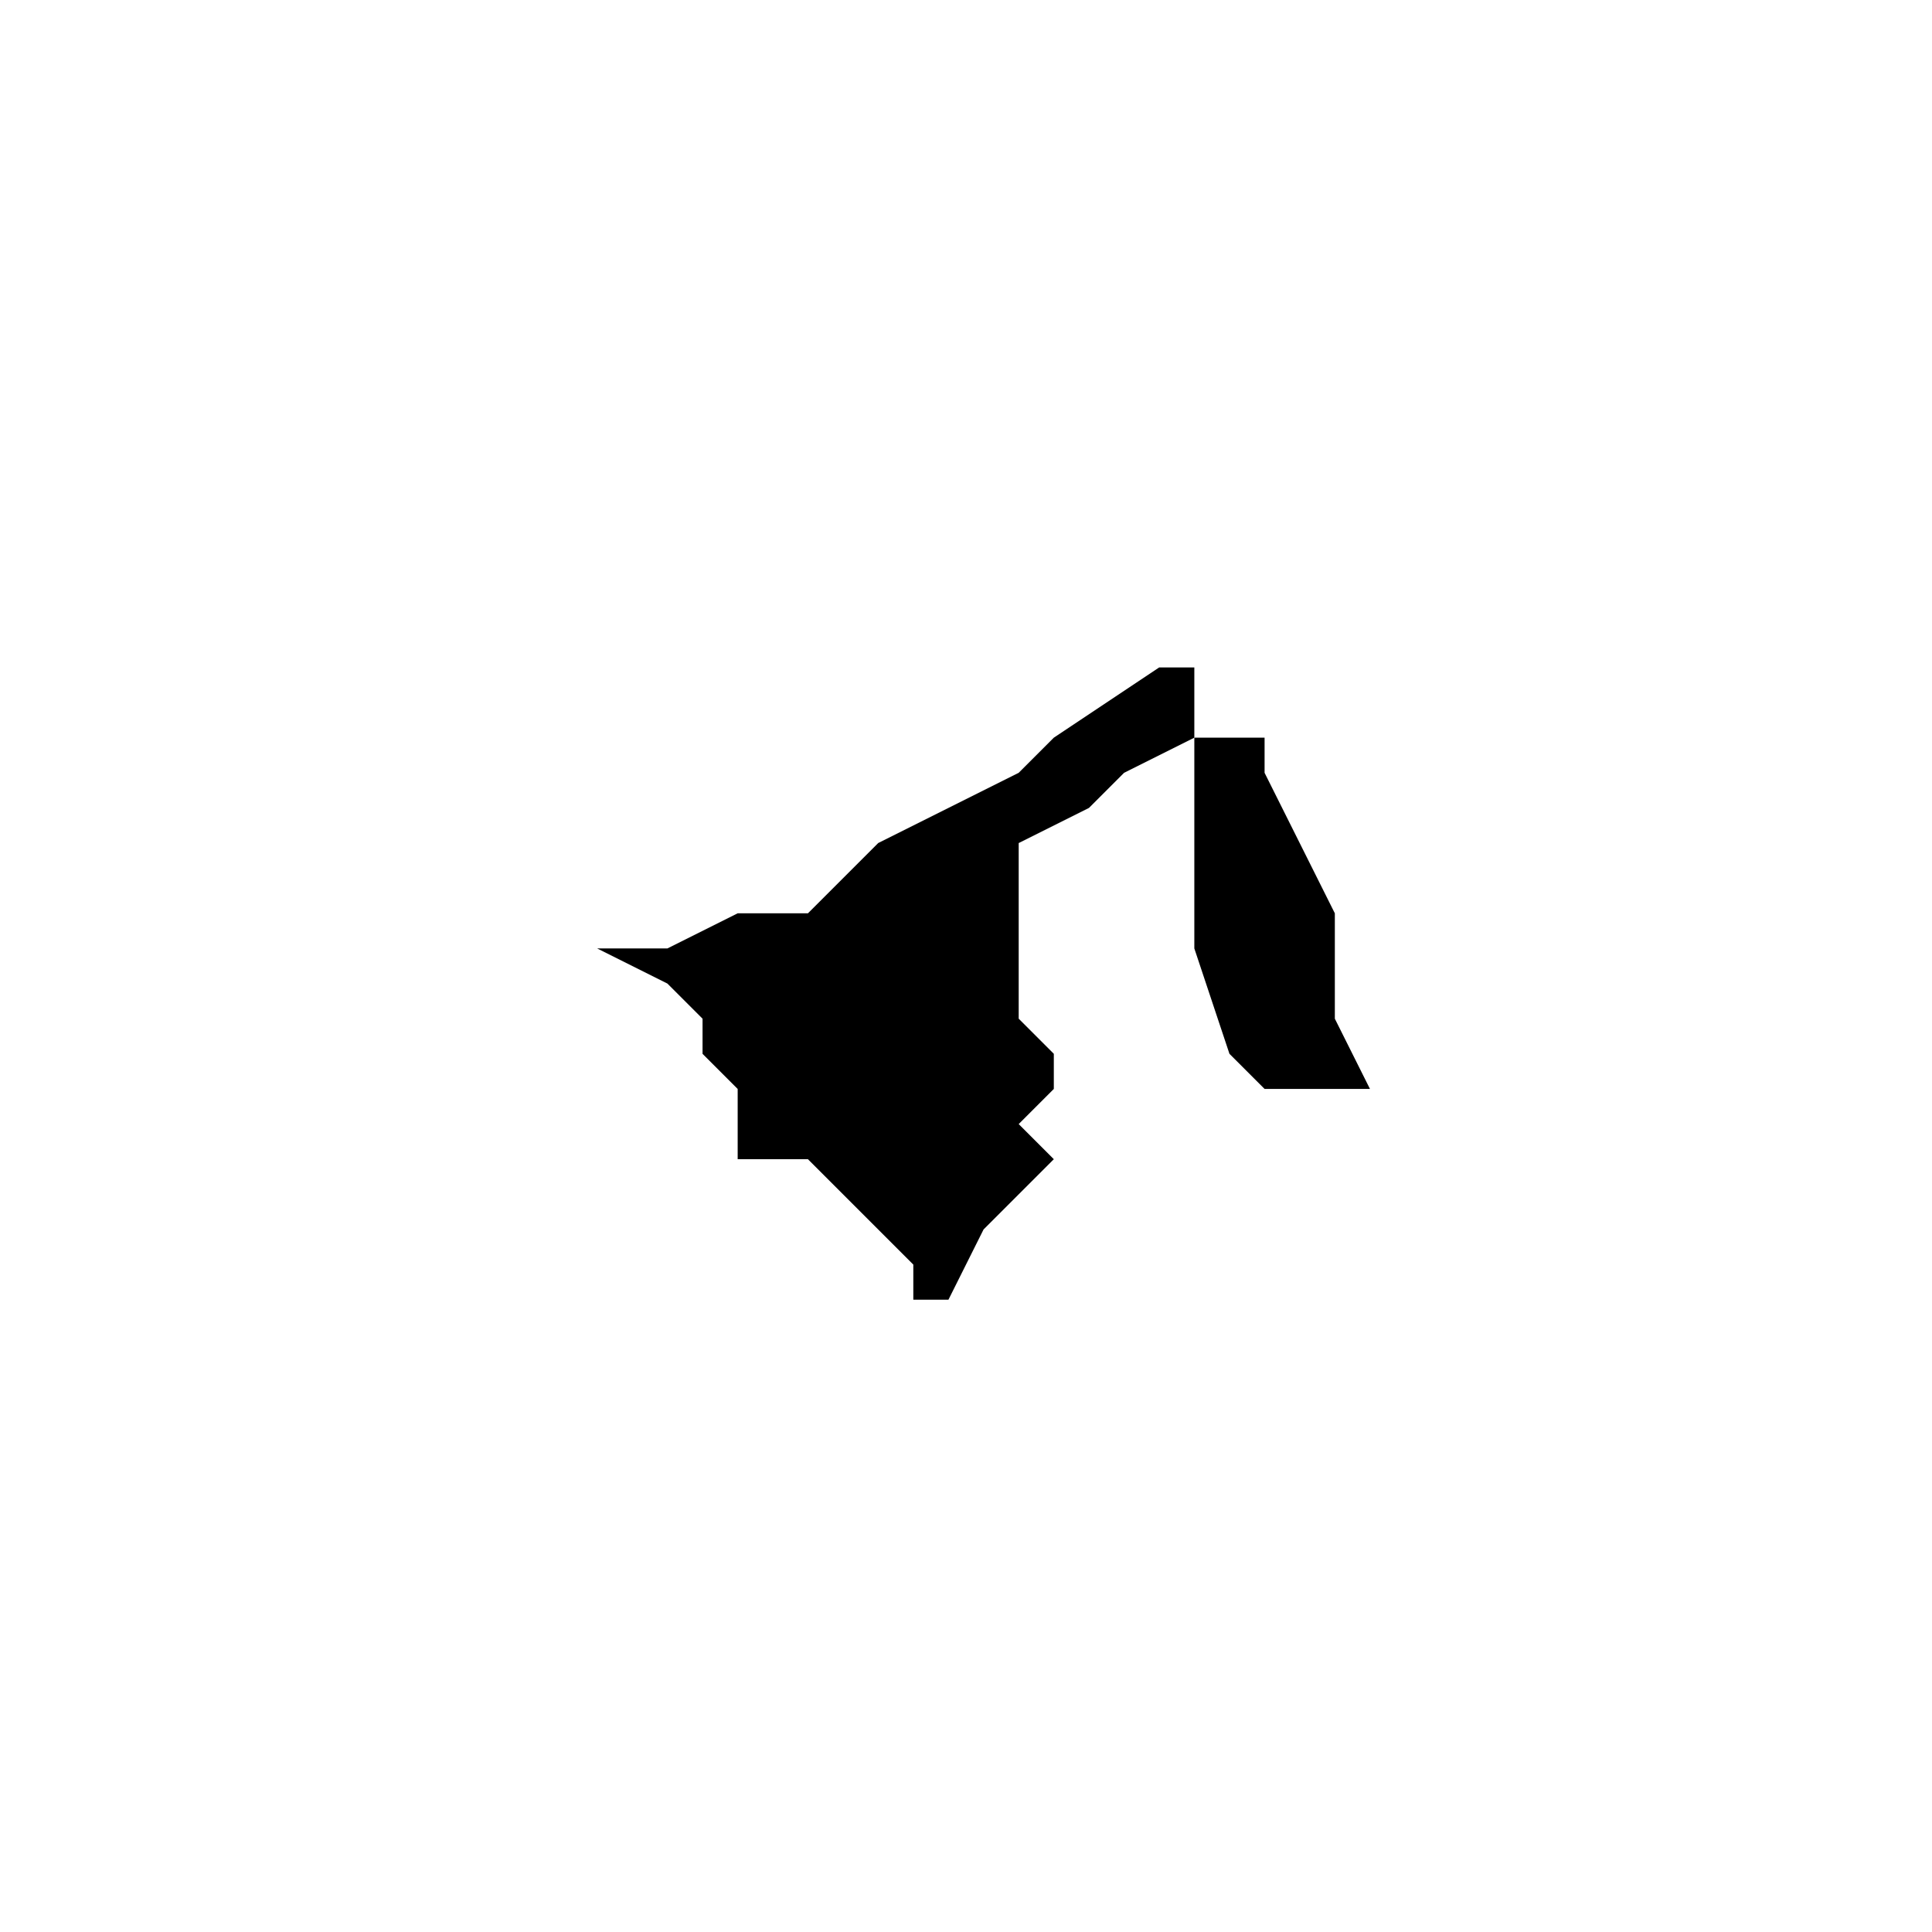
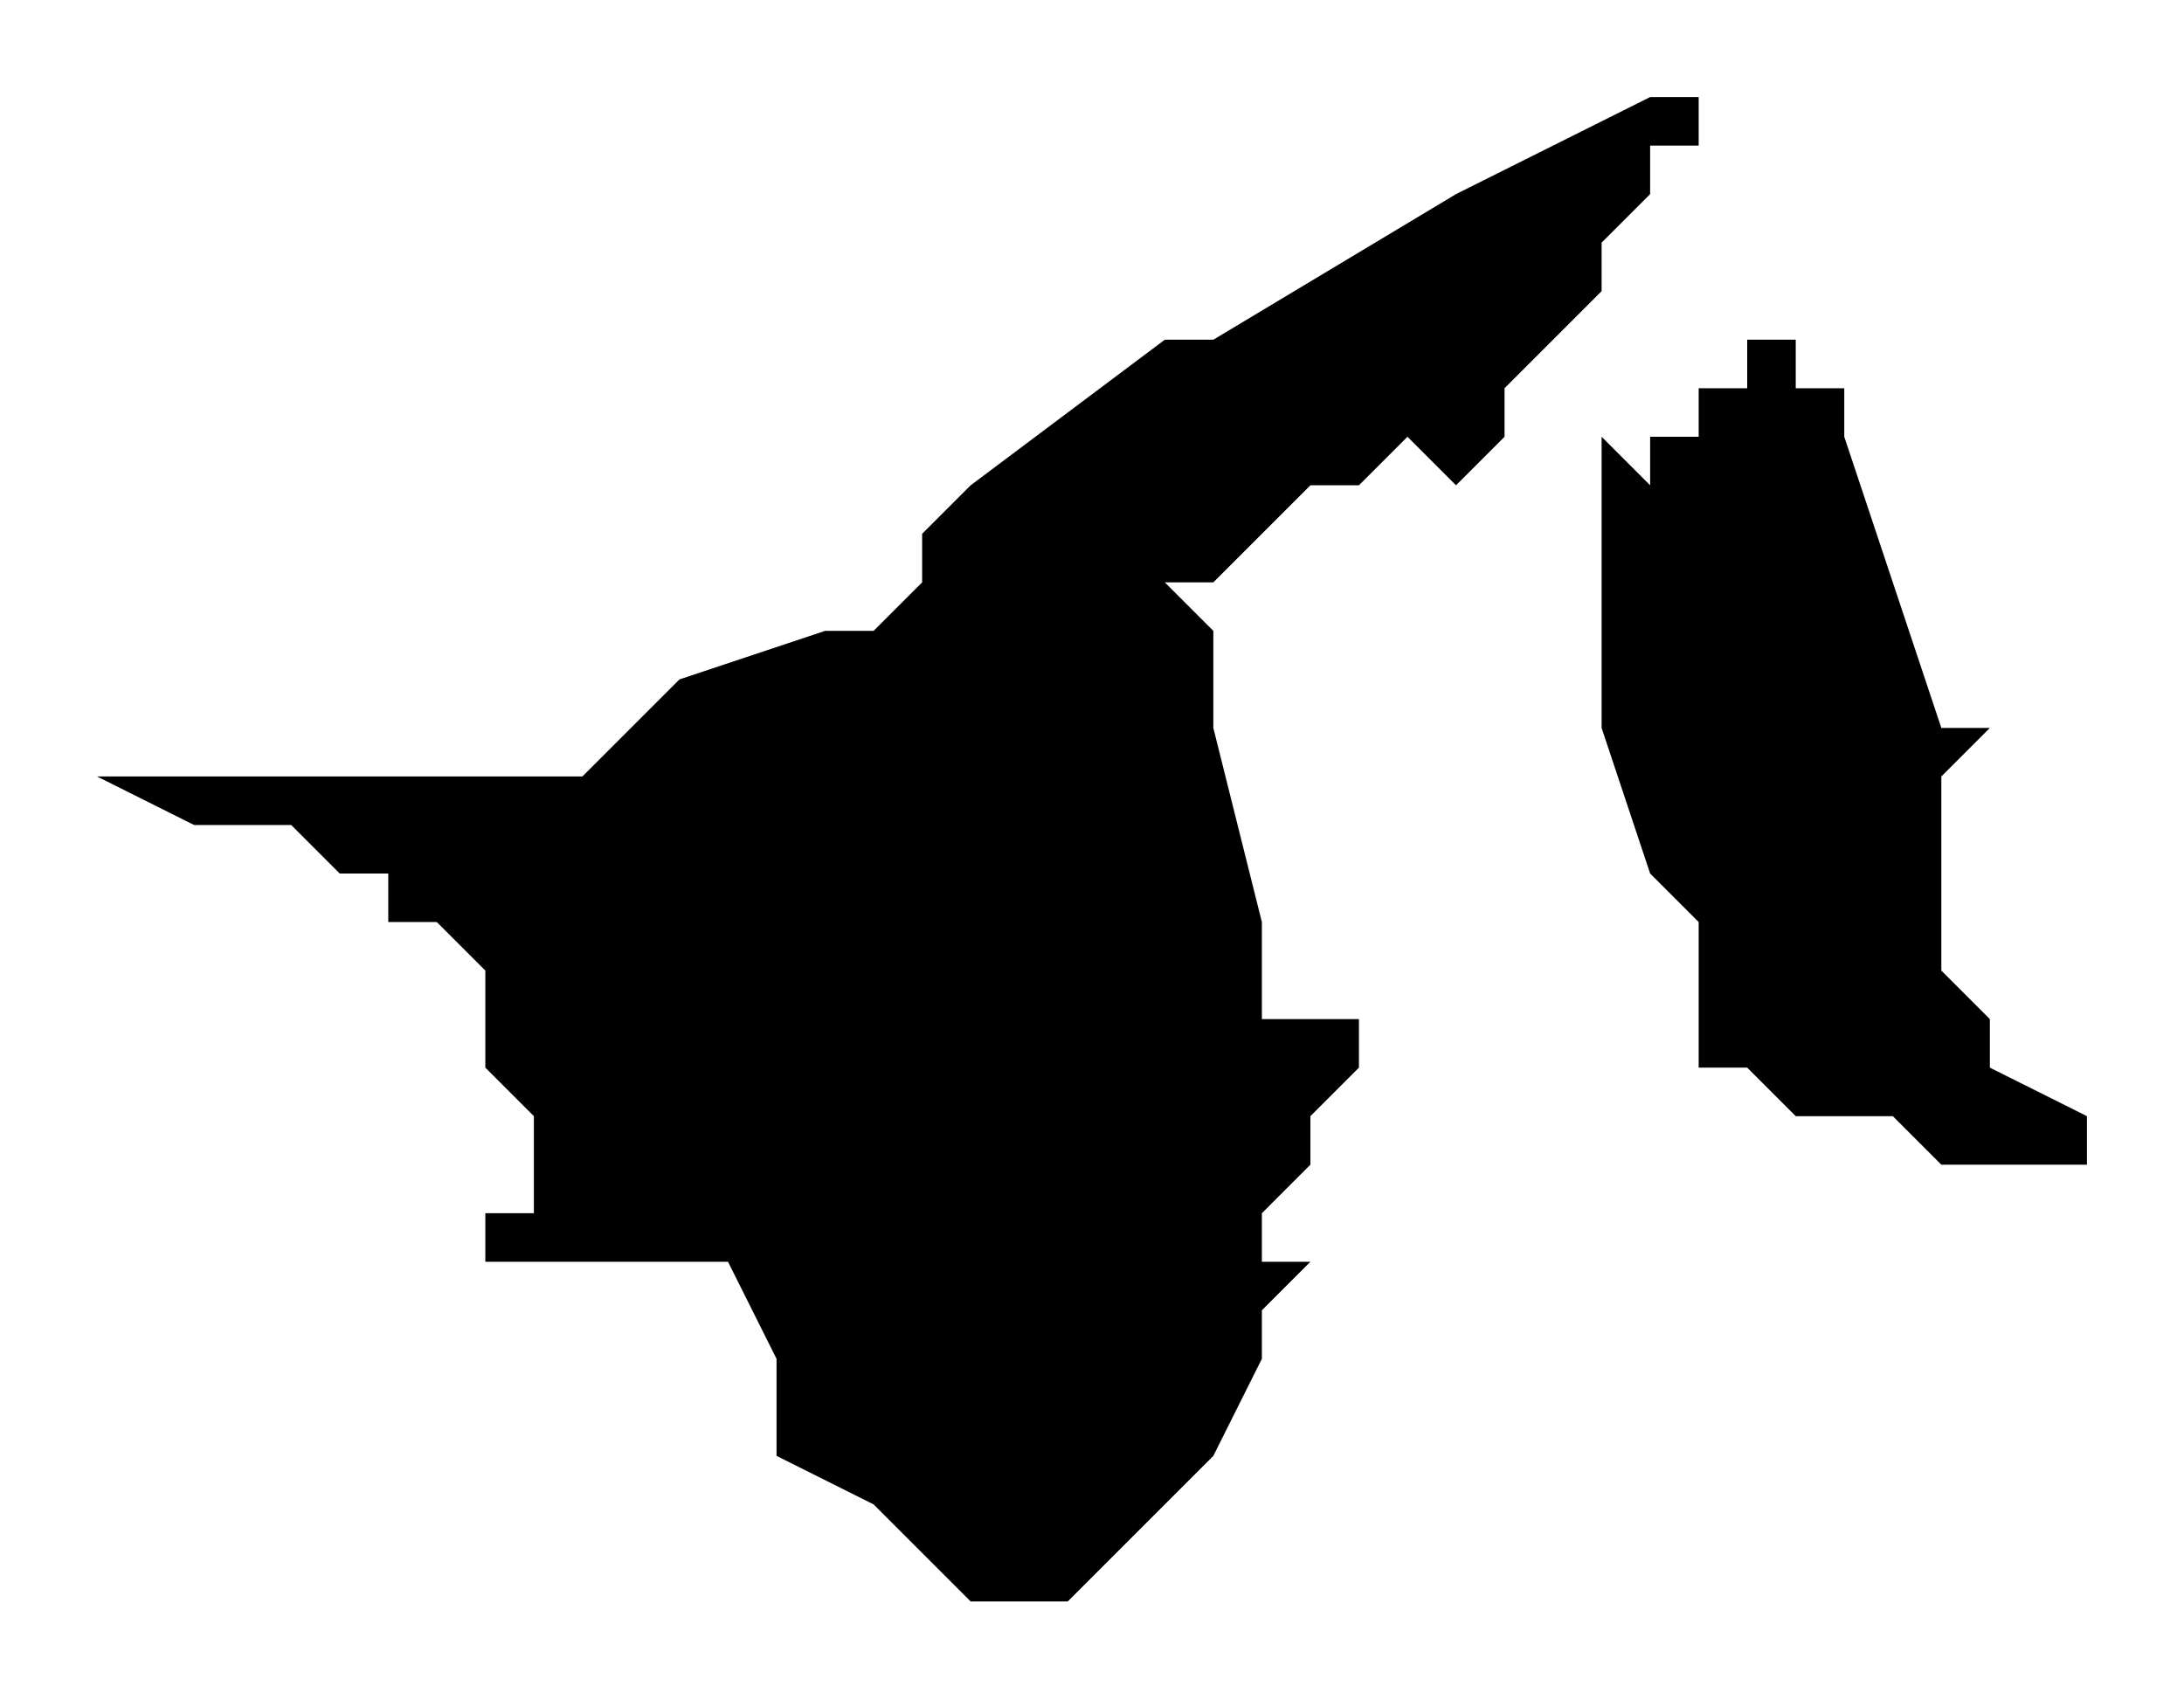
- <svg xmlns="http://www.w3.org/2000/svg" viewBox="1.974 -0.107 0.055 0.055">
-   <g vector-effect="non-scaling-stroke" stroke-width="3" stroke-linejoin="round">
-     <path d="M2.008,-0.086 L2.006,-0.085 L2.005,-0.084 L2.003,-0.083 L2.003,-0.082 L2.003,-0.082 L2.003,-0.08 L2.003,-0.078 L2.004,-0.077 L2.004,-0.077 L2.004,-0.076 L2.003,-0.075 L2.004,-0.074 L2.003,-0.073 L2.002,-0.072 L2.001,-0.07 L2,-0.07 L2,-0.071 L1.999,-0.072 L1.998,-0.073 L1.997,-0.074 L1.995,-0.074 L1.995,-0.075 L1.995,-0.076 L1.994,-0.077 L1.994,-0.078 L1.993,-0.079 L1.991,-0.08 L1.991,-0.08 L1.993,-0.08 L1.995,-0.081 L1.997,-0.081 L1.999,-0.083 L2.001,-0.084 L2.003,-0.085 L2.004,-0.086 L2.007,-0.088 L2.008,-0.088 L2.008,-0.087 L2.008,-0.086 Z" />
-     <path d="M2.01,-0.086 L2.01,-0.085 L2.011,-0.083 L2.012,-0.081 L2.012,-0.078 L2.013,-0.076 L2.013,-0.076 L2.012,-0.076 L2.011,-0.076 L2.01,-0.076 L2.009,-0.077 L2.008,-0.08 L2.008,-0.082 L2.008,-0.084 L2.008,-0.086 L2.01,-0.086 Z" />
+ <svg xmlns="http://www.w3.org/2000/svg" viewBox="1.979 -0.097 0.045 0.035">
+   <g vector-effect="non-scaling-stroke" stroke-width="2" stroke-linejoin="round">
+     <path d="M2.011,-0.09 L2.01,-0.089 L2.01,-0.089 L2.01,-0.088 L2.01,-0.088 L2.009,-0.087 L2.009,-0.087 L2.008,-0.088 L2.008,-0.088 L2.007,-0.087 L2.006,-0.087 L2.005,-0.086 L2.005,-0.086 L2.004,-0.085 L2.003,-0.085 L2.003,-0.085 L2.003,-0.085 L2.004,-0.084 L2.004,-0.083 L2.004,-0.082 L2.004,-0.082 L2.005,-0.078 L2.005,-0.077 L2.005,-0.076 L2.006,-0.076 L2.006,-0.076 L2.007,-0.076 L2.007,-0.075 L2.006,-0.074 L2.006,-0.073 L2.006,-0.073 L2.005,-0.072 L2.005,-0.072 L2.005,-0.072 L2.005,-0.071 L2.006,-0.071 L2.006,-0.071 L2.005,-0.07 L2.005,-0.069 L2.005,-0.069 L2.004,-0.067 L2.004,-0.067 L2.001,-0.064 L2,-0.064 L1.999,-0.064 L1.999,-0.064 L1.998,-0.065 L1.998,-0.065 L1.998,-0.065 L1.997,-0.066 L1.995,-0.067 L1.995,-0.068 L1.995,-0.069 L1.994,-0.071 L1.994,-0.071 L1.993,-0.071 L1.992,-0.071 L1.991,-0.071 L1.99,-0.071 L1.989,-0.071 L1.989,-0.072 L1.989,-0.072 L1.99,-0.072 L1.99,-0.073 L1.99,-0.074 L1.989,-0.075 L1.989,-0.075 L1.989,-0.076 L1.989,-0.077 L1.989,-0.077 L1.989,-0.077 L1.989,-0.077 L1.988,-0.078 L1.988,-0.078 L1.988,-0.078 L1.988,-0.078 L1.987,-0.078 L1.987,-0.079 L1.986,-0.079 L1.985,-0.08 L1.985,-0.08 L1.983,-0.08 L1.981,-0.081 L1.989,-0.081 L1.991,-0.081 L1.993,-0.083 L1.996,-0.084 L1.997,-0.084 L1.998,-0.085 L1.998,-0.086 L1.999,-0.087 L2.003,-0.09 L2.004,-0.09 L2.009,-0.093 L2.013,-0.095 L2.014,-0.095 L2.014,-0.095 L2.014,-0.094 L2.014,-0.094 L2.013,-0.094 L2.013,-0.093 L2.012,-0.092 L2.012,-0.092 L2.012,-0.091 L2.011,-0.09 L2.011,-0.09 Z" />
+     <path d="M2.016,-0.09 L2.016,-0.09 L2.016,-0.09 L2.016,-0.089 L2.017,-0.089 L2.017,-0.088 L2.019,-0.082 L2.02,-0.082 L2.019,-0.081 L2.019,-0.08 L2.019,-0.079 L2.019,-0.077 L2.02,-0.076 L2.02,-0.075 L2.022,-0.074 L2.022,-0.074 L2.022,-0.073 L2.022,-0.073 L2.021,-0.073 L2.02,-0.073 L2.02,-0.073 L2.019,-0.073 L2.019,-0.073 L2.019,-0.073 L2.018,-0.074 L2.018,-0.074 L2.017,-0.074 L2.016,-0.074 L2.015,-0.075 L2.014,-0.075 L2.014,-0.075 L2.014,-0.078 L2.013,-0.079 L2.012,-0.082 L2.012,-0.083 L2.012,-0.085 L2.012,-0.088 L2.013,-0.087 L2.013,-0.088 L2.014,-0.088 L2.014,-0.089 L2.015,-0.089 L2.015,-0.089 L2.015,-0.09 L2.015,-0.09 L2.015,-0.09 L2.015,-0.09 L2.015,-0.09 L2.016,-0.09 L2.016,-0.09 Z" />
  </g>
</svg>
